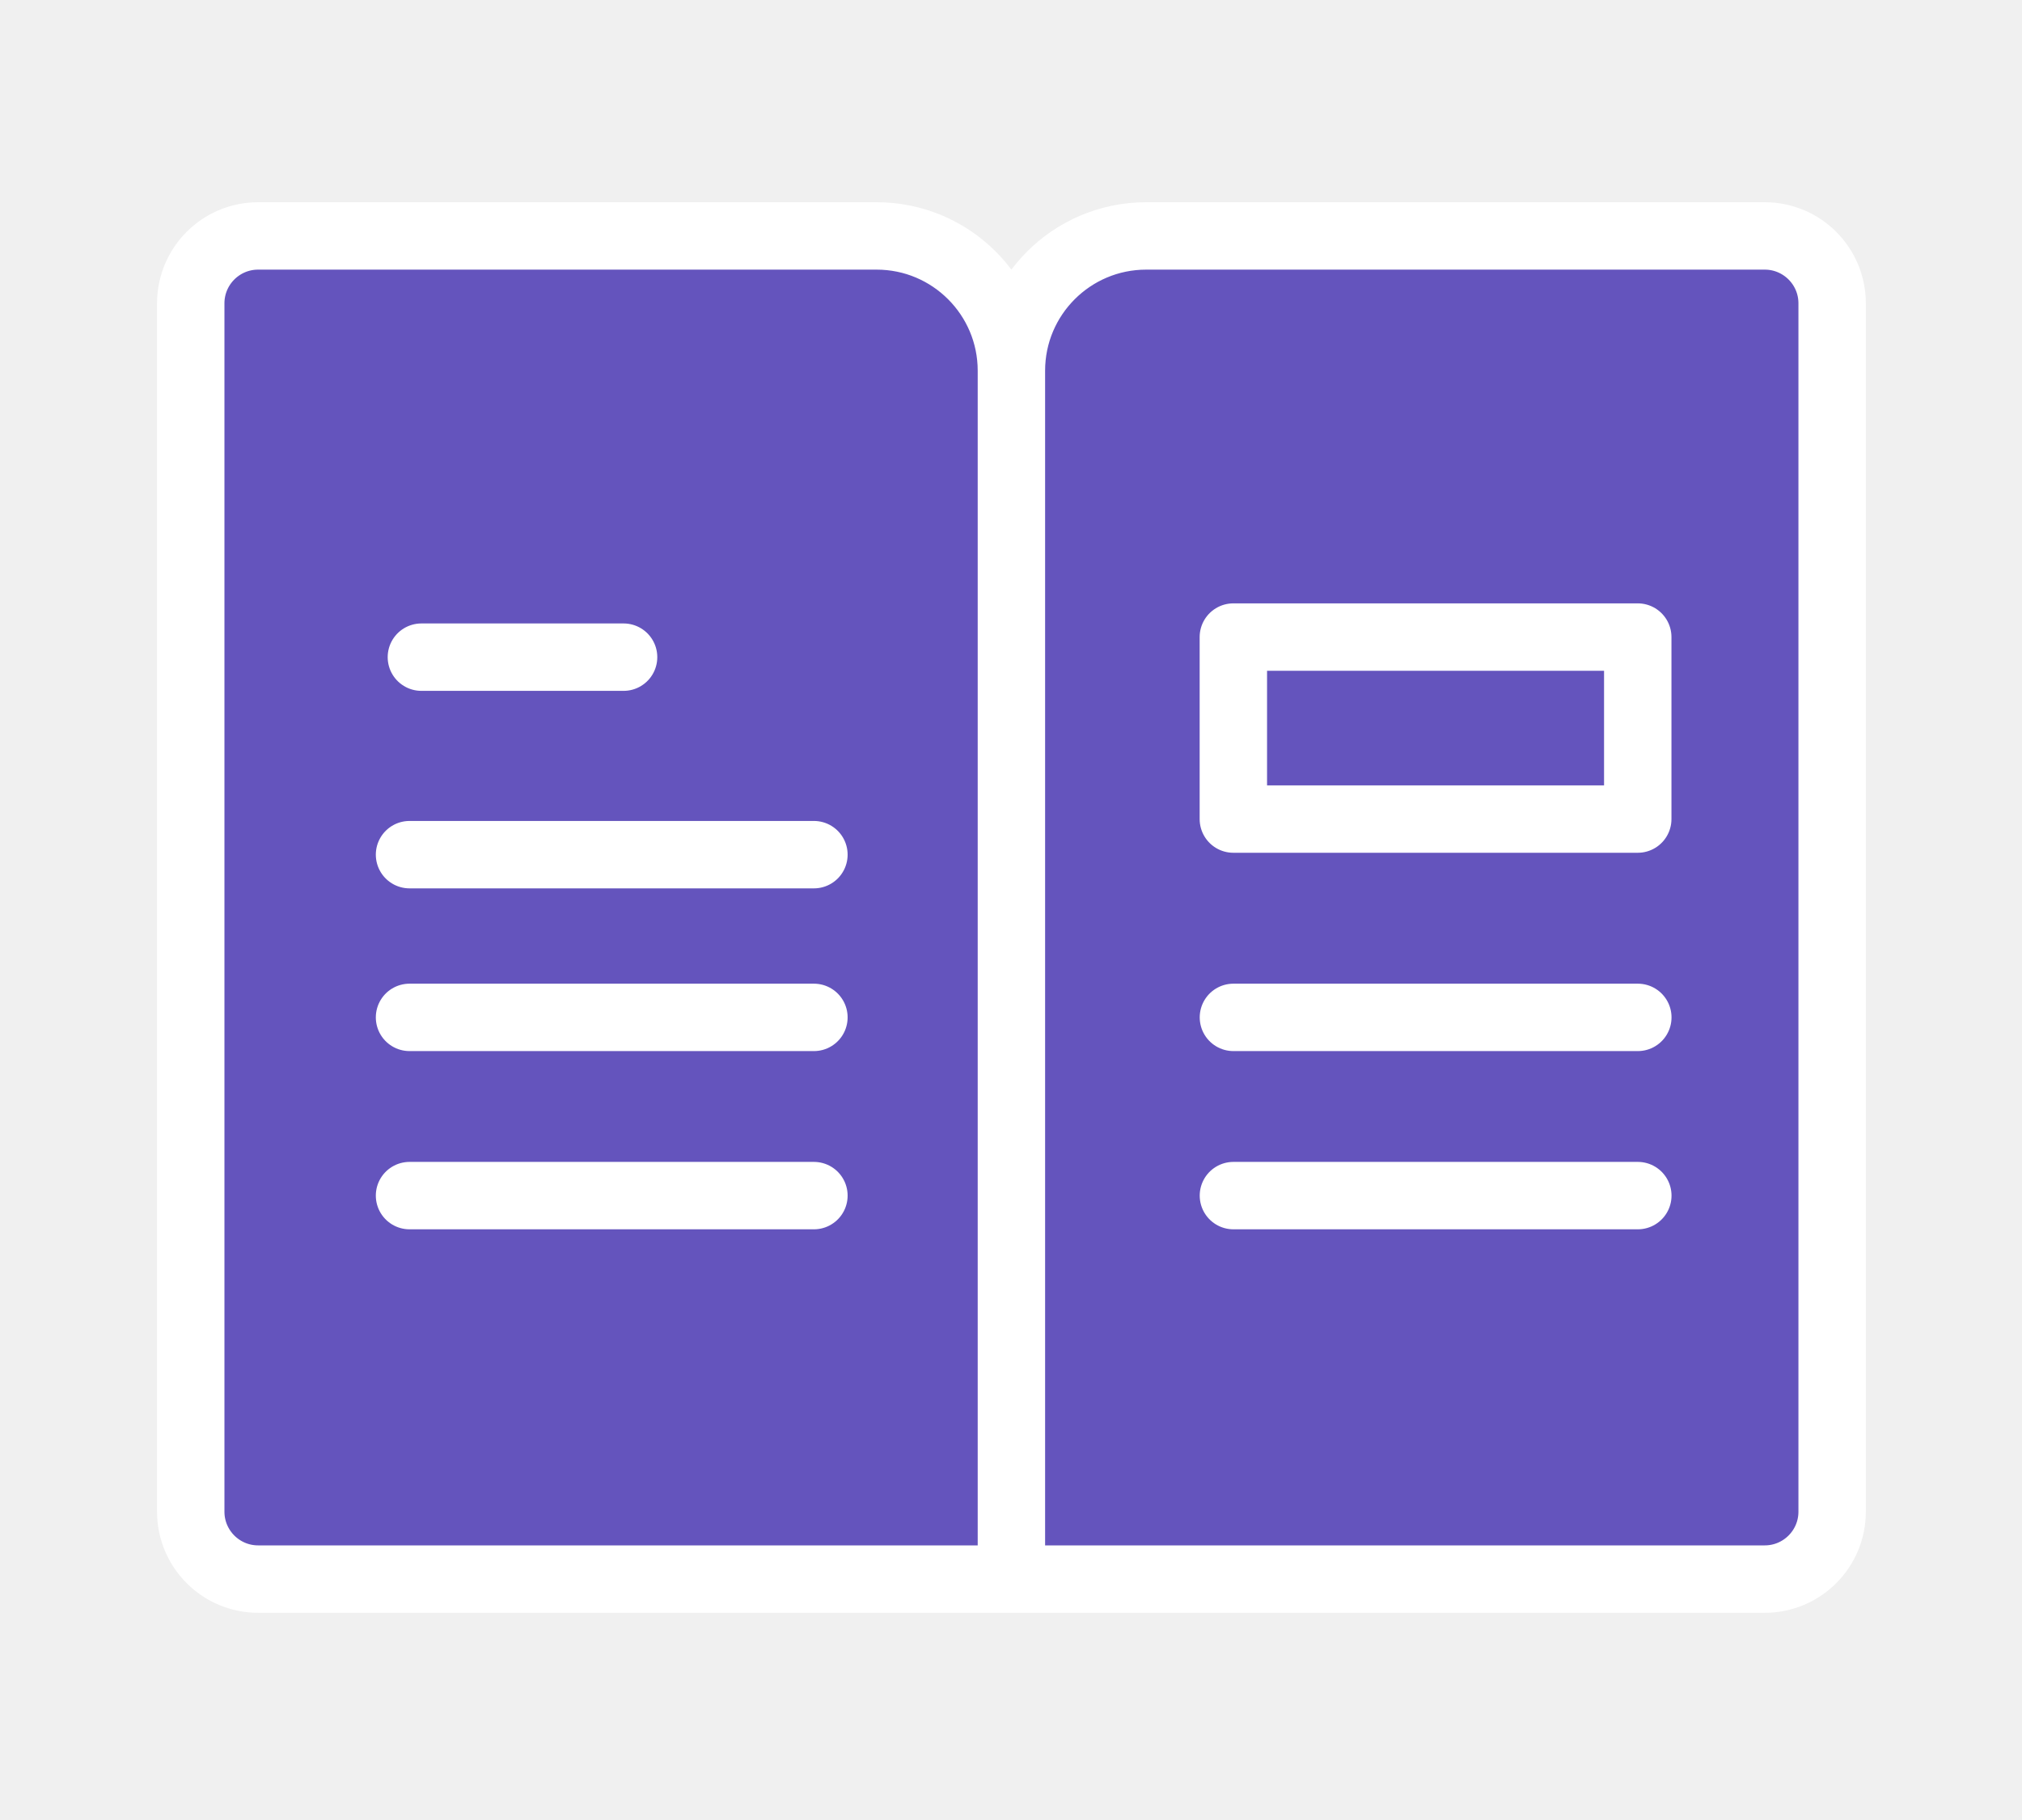
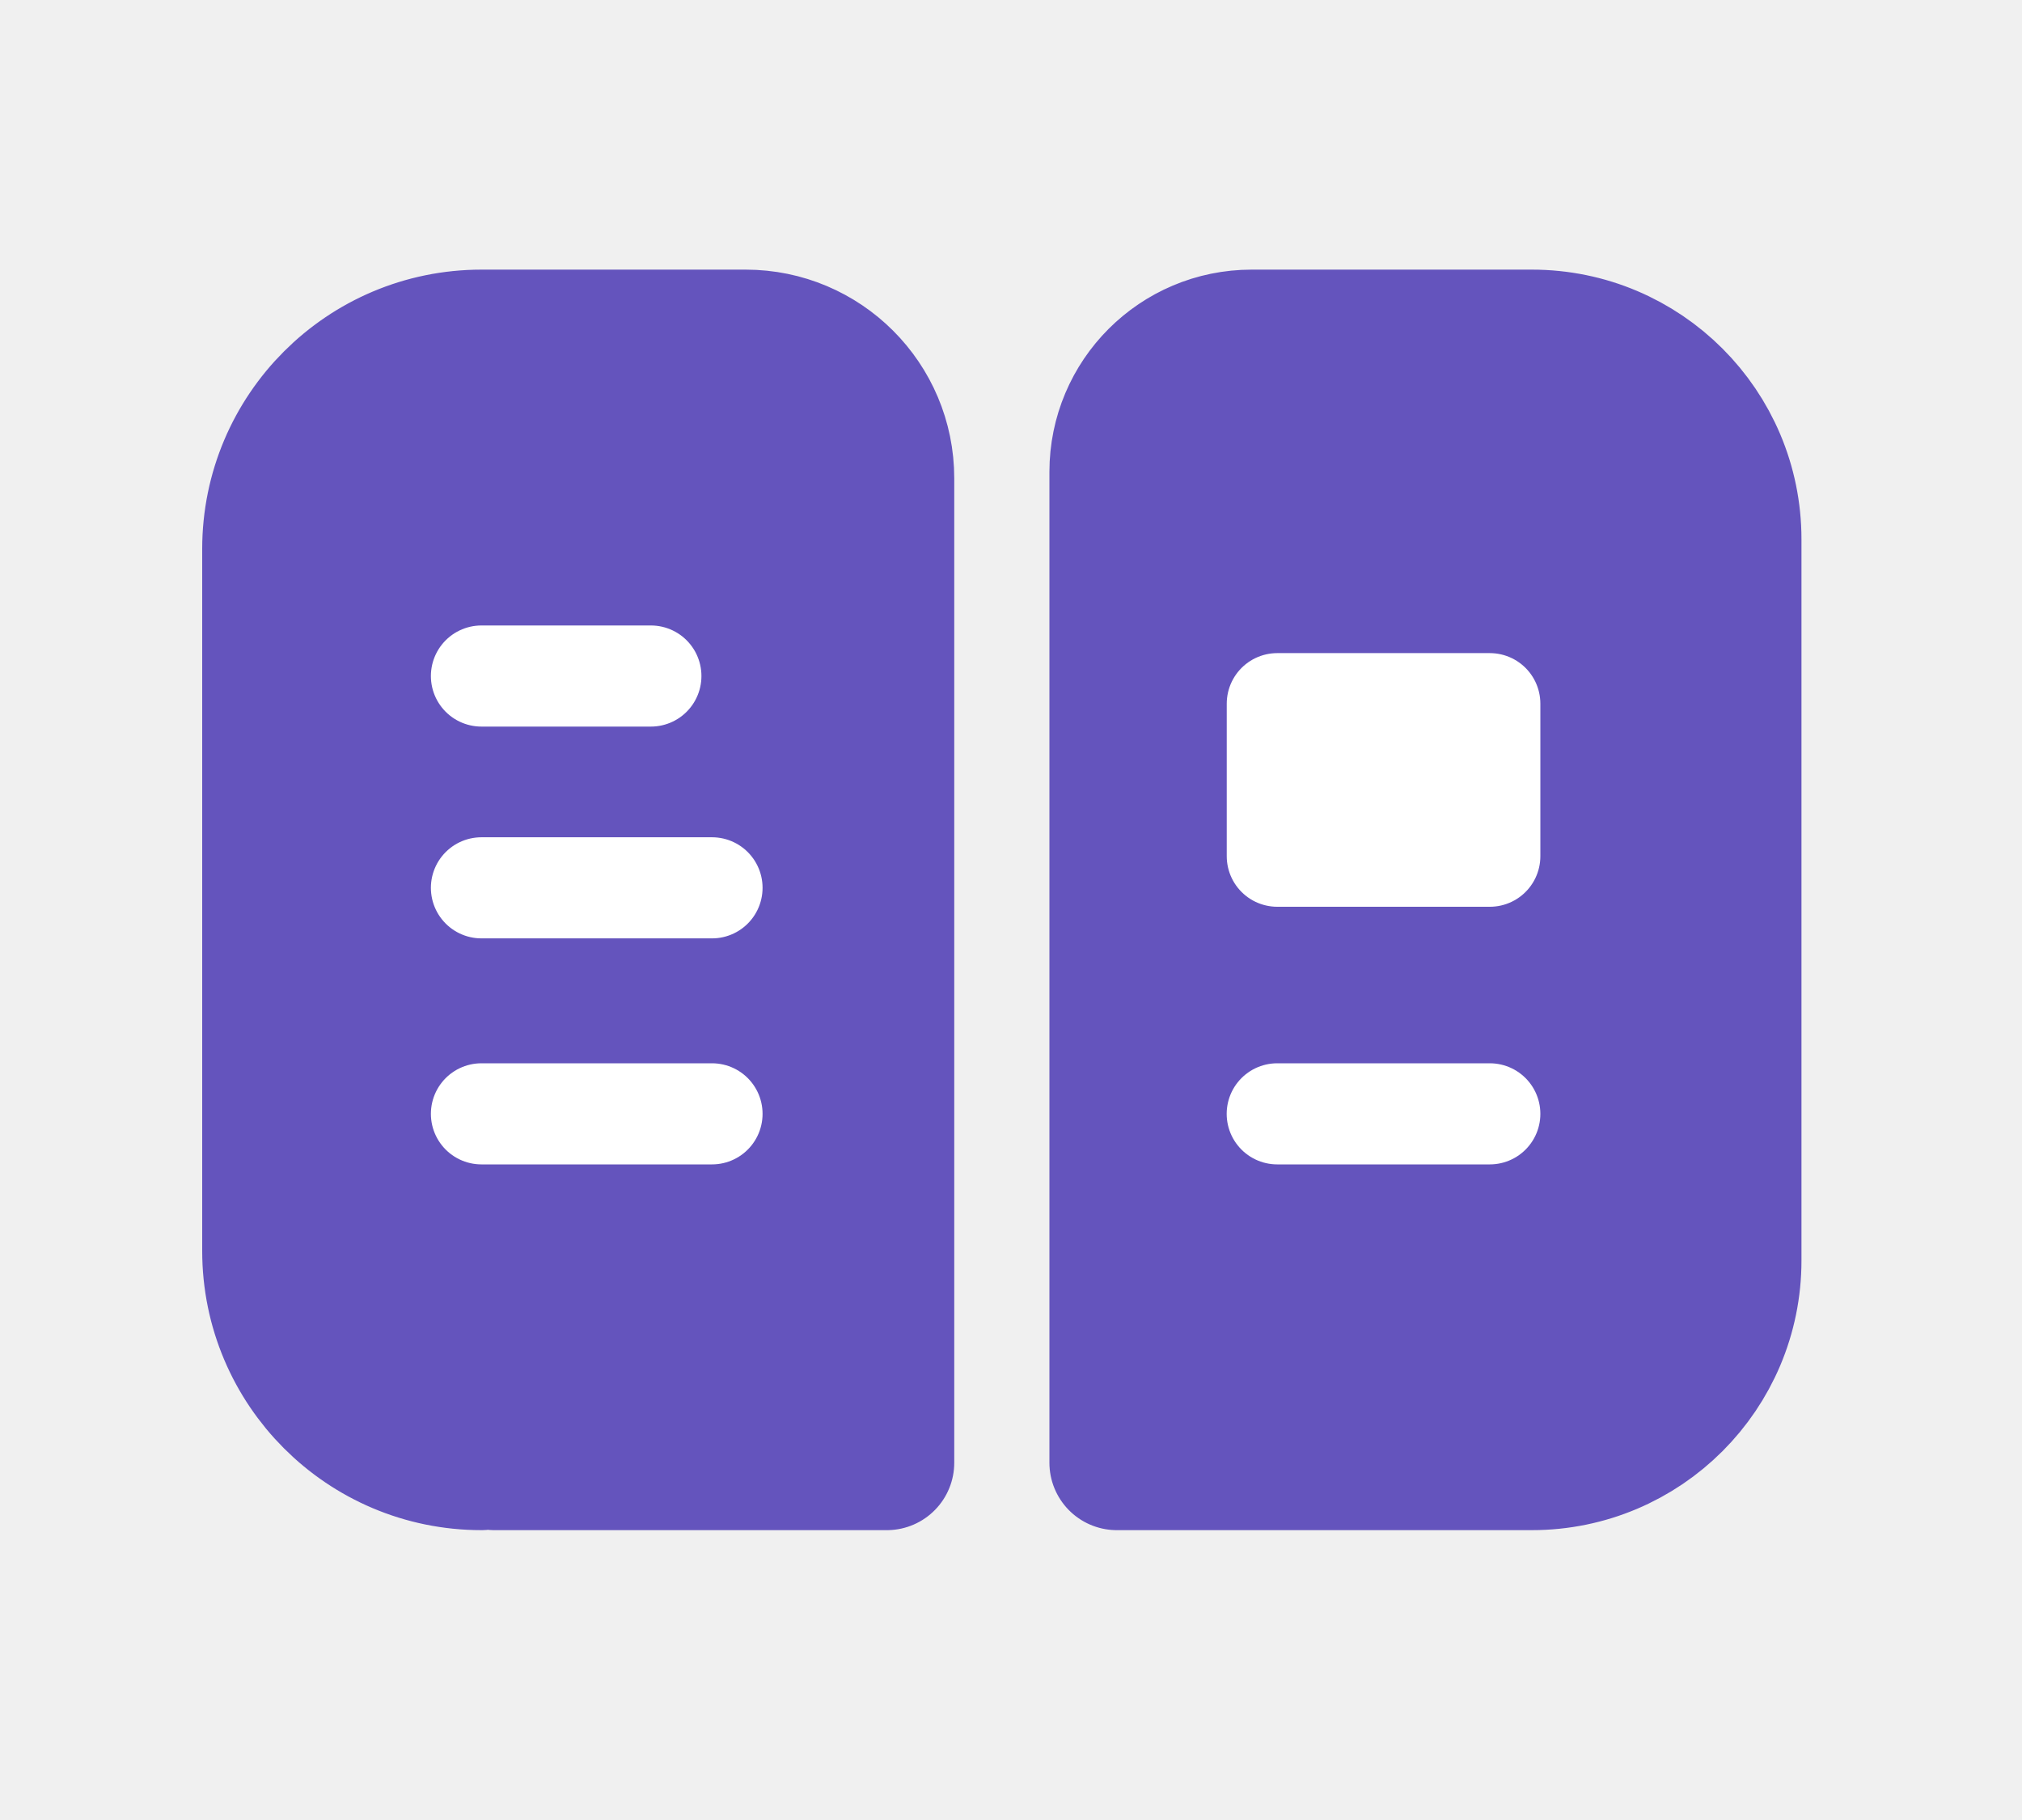
<svg xmlns="http://www.w3.org/2000/svg" width="30" height="27" viewBox="0 0 30 27">
-   <g fill="none" fill-rule="evenodd" stroke="#FFF">
-     <path fill="#6454BD" d="M3.829 3.5h9.177a2 2 0 0 1 2 2v17.926H3.83a1 1 0 0 1-1-1V4.5a1 1 0 0 1 1-1zM26.183 3.5h-9.177a2 2 0 0 0-2 2v17.926h11.177a1 1 0 0 0 1-1V4.5a1 1 0 0 0-1-1z" />
-     <path stroke-linecap="round" stroke-linejoin="round" d="M6.252 9.749h3M6.076 12.679h6M6.076 15.093h6M6.076 17.737h6M18.3 15.093h6M18.3 17.737h6M18.299 9.451h6v2.7h-6z" />
+   <g fill="none" fill-rule="evenodd" stroke-linecap="round" stroke-linejoin="round">
+     <path fill="#6454BD" stroke="#6454BD" stroke-width="2" d="M7.143 21.7A3.143 3.143 0 0 1 4 18.557V8.143A3.143 3.143 0 0 1 7.143 5h3.92c1.157 0 2.095.938 2.095 2.095V21.7H7.336M22.73 5H18.57a2 2 0 0 0-2 2v14.7h6.158a3 3 0 0 0 3-3V8a3 3 0 0 0-3-3z" />
+     <path stroke="#FFF" stroke-width="1.5" d="M7.143 10.029h2.514M7.143 13.171h3.421M7.143 16.524h3.421M18.95 16.524h3.154" />
+     <path fill="#FFF" stroke="#FFF" stroke-width="1.5" d="M18.951 10.439h3.153v2.263h-3.153z" />
  </g>
</svg>
